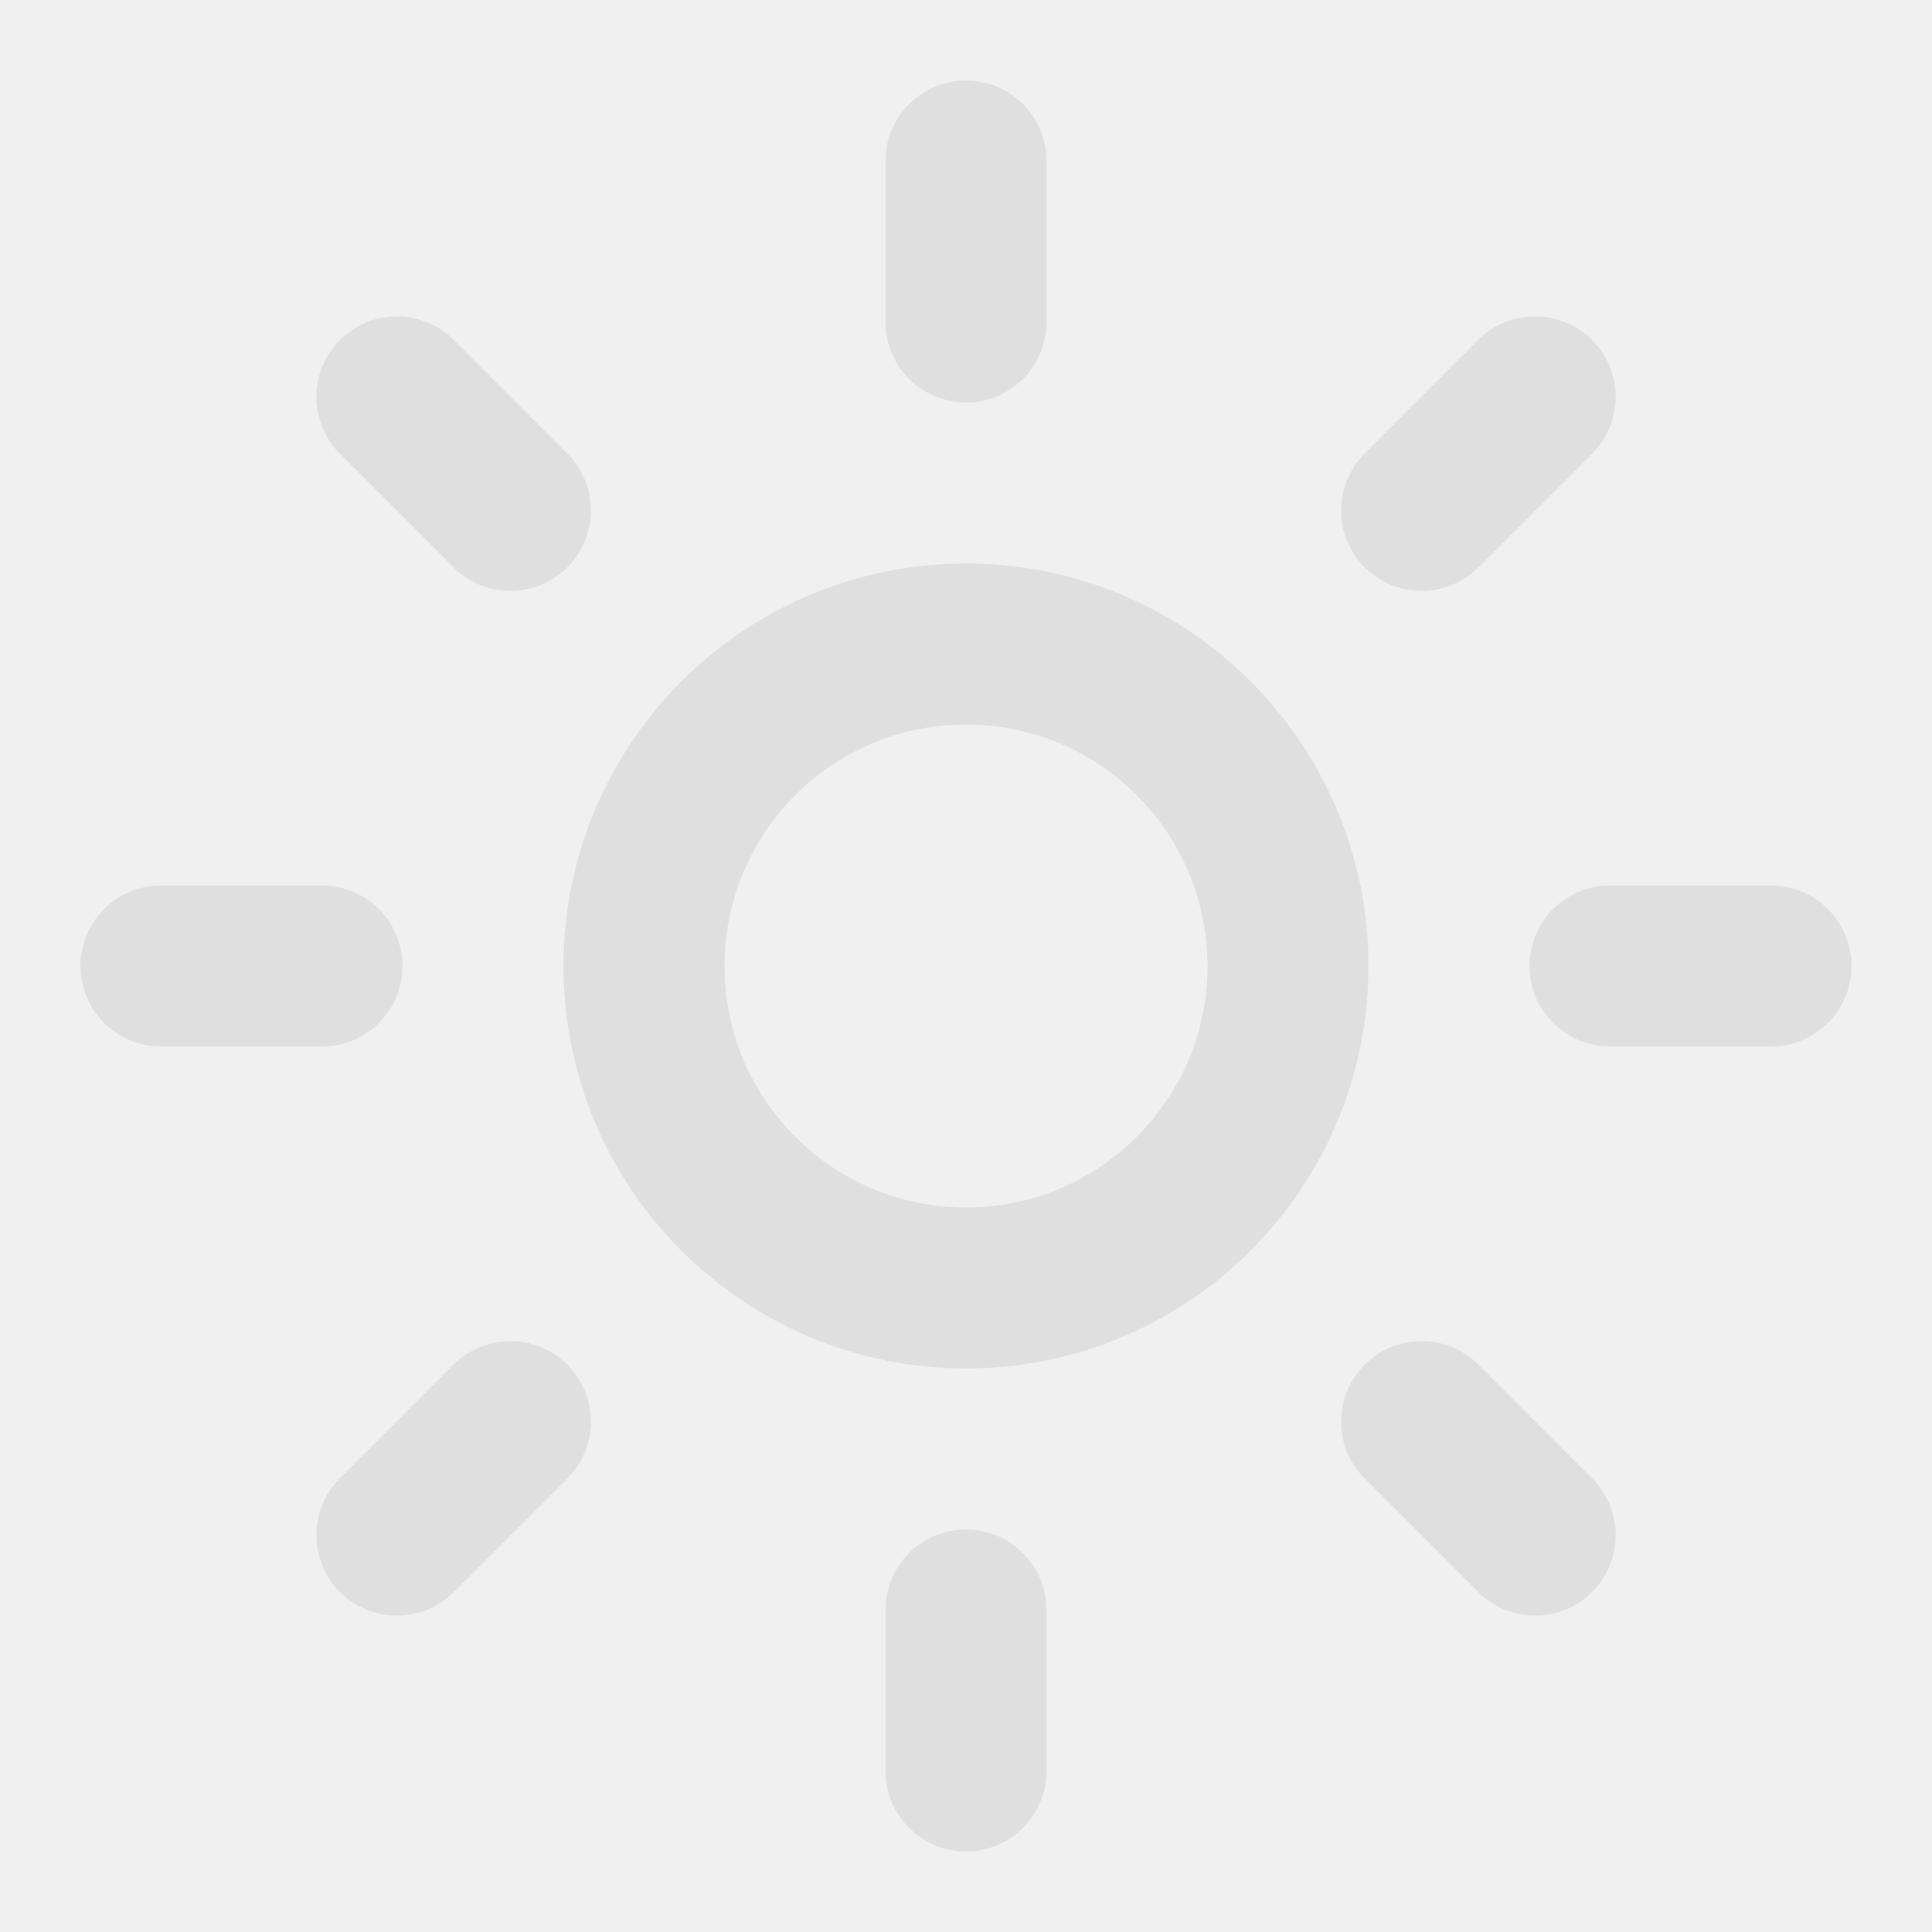
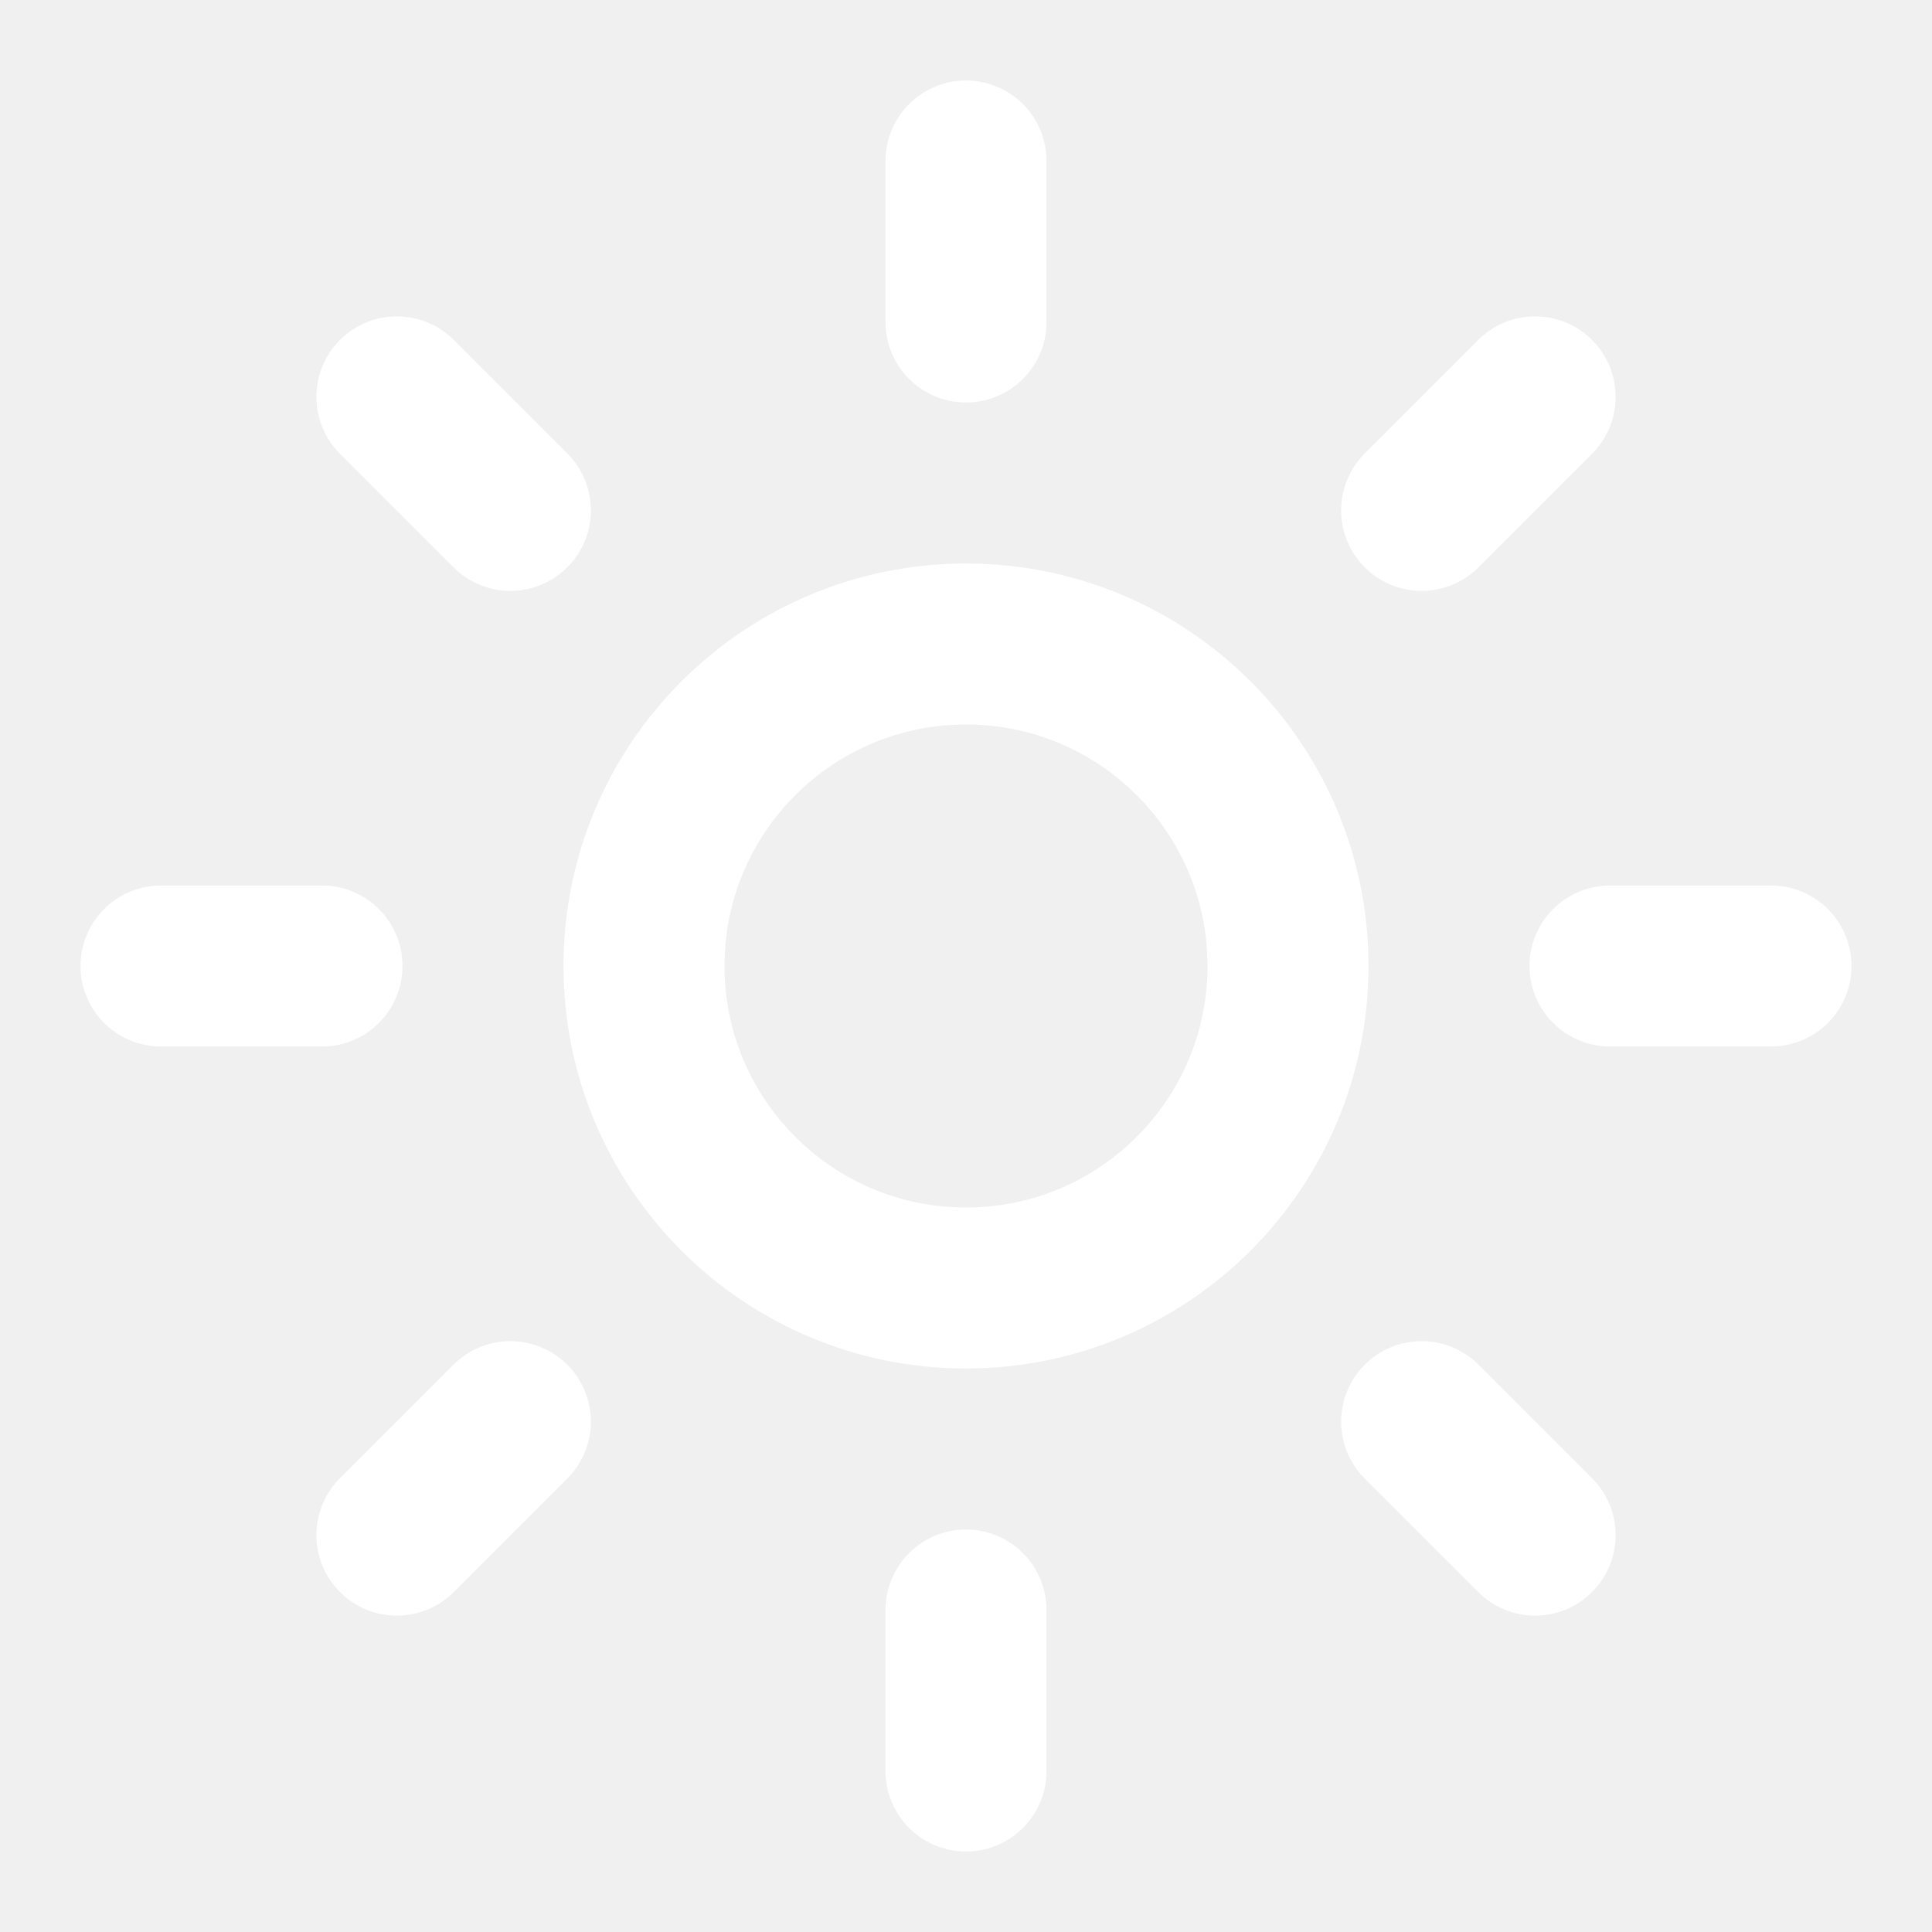
<svg xmlns="http://www.w3.org/2000/svg" width="24" height="24" viewBox="0 0 24 24" fill="none" stroke="currentColor" stroke-width="2" stroke-linecap="round" stroke-linejoin="round" class="lucide lucide-sun-icon lucide-sun" version="1.1" id="svg8">
  <defs id="defs8" />
-   <circle cx="12" cy="12" r="4" id="circle1" style="stroke:#dfdfdf;stroke-opacity:1" />
-   <path d="M12 2v2" id="path1" style="stroke:#dfdfdf;stroke-opacity:1" />
-   <path d="M12 20v2" id="path2" style="stroke:#dfdfdf;stroke-opacity:1" />
-   <path d="m4.93 4.93 1.41 1.41" id="path3" style="stroke:#dfdfdf;stroke-opacity:1" />
-   <path d="m17.66 17.66 1.41 1.41" id="path4" style="stroke:#dfdfdf;stroke-opacity:1" />
-   <path d="M2 12h2" id="path5" style="stroke:#dfdfdf;stroke-opacity:1" />
-   <path d="M20 12h2" id="path6" style="stroke:#dfdfdf;stroke-opacity:1" />
-   <path d="m6.34 17.66-1.41 1.41" id="path7" style="stroke:#dfdfdf;stroke-opacity:1" />
-   <path d="m19.07 4.93-1.41 1.41" id="path8" style="stroke:#dfdfdf;stroke-opacity:1" />
+   <circle cx="12" cy="12" r="4" id="circle1" style="stroke:#ffffff;stroke-opacity:1" />
+   <path d="M12 2v2" id="path1" style="stroke:#ffffff;stroke-opacity:1" />
+   <path d="M12 20v2" id="path2" style="stroke:#ffffff;stroke-opacity:1" />
+   <path d="m4.93 4.93 1.41 1.41" id="path3" style="stroke:#ffffff;stroke-opacity:1" />
+   <path d="m17.66 17.66 1.41 1.41" id="path4" style="stroke:#ffffff;stroke-opacity:1" />
+   <path d="M2 12h2" id="path5" style="stroke:#ffffff;stroke-opacity:1" />
+   <path d="M20 12h2" id="path6" style="stroke:#ffffff;stroke-opacity:1" />
+   <path d="m6.34 17.66-1.41 1.41" id="path7" style="stroke:#ffffff;stroke-opacity:1" />
+   <path d="m19.07 4.93-1.41 1.41" id="path8" style="stroke:#ffffff;stroke-opacity:1" />
</svg>
